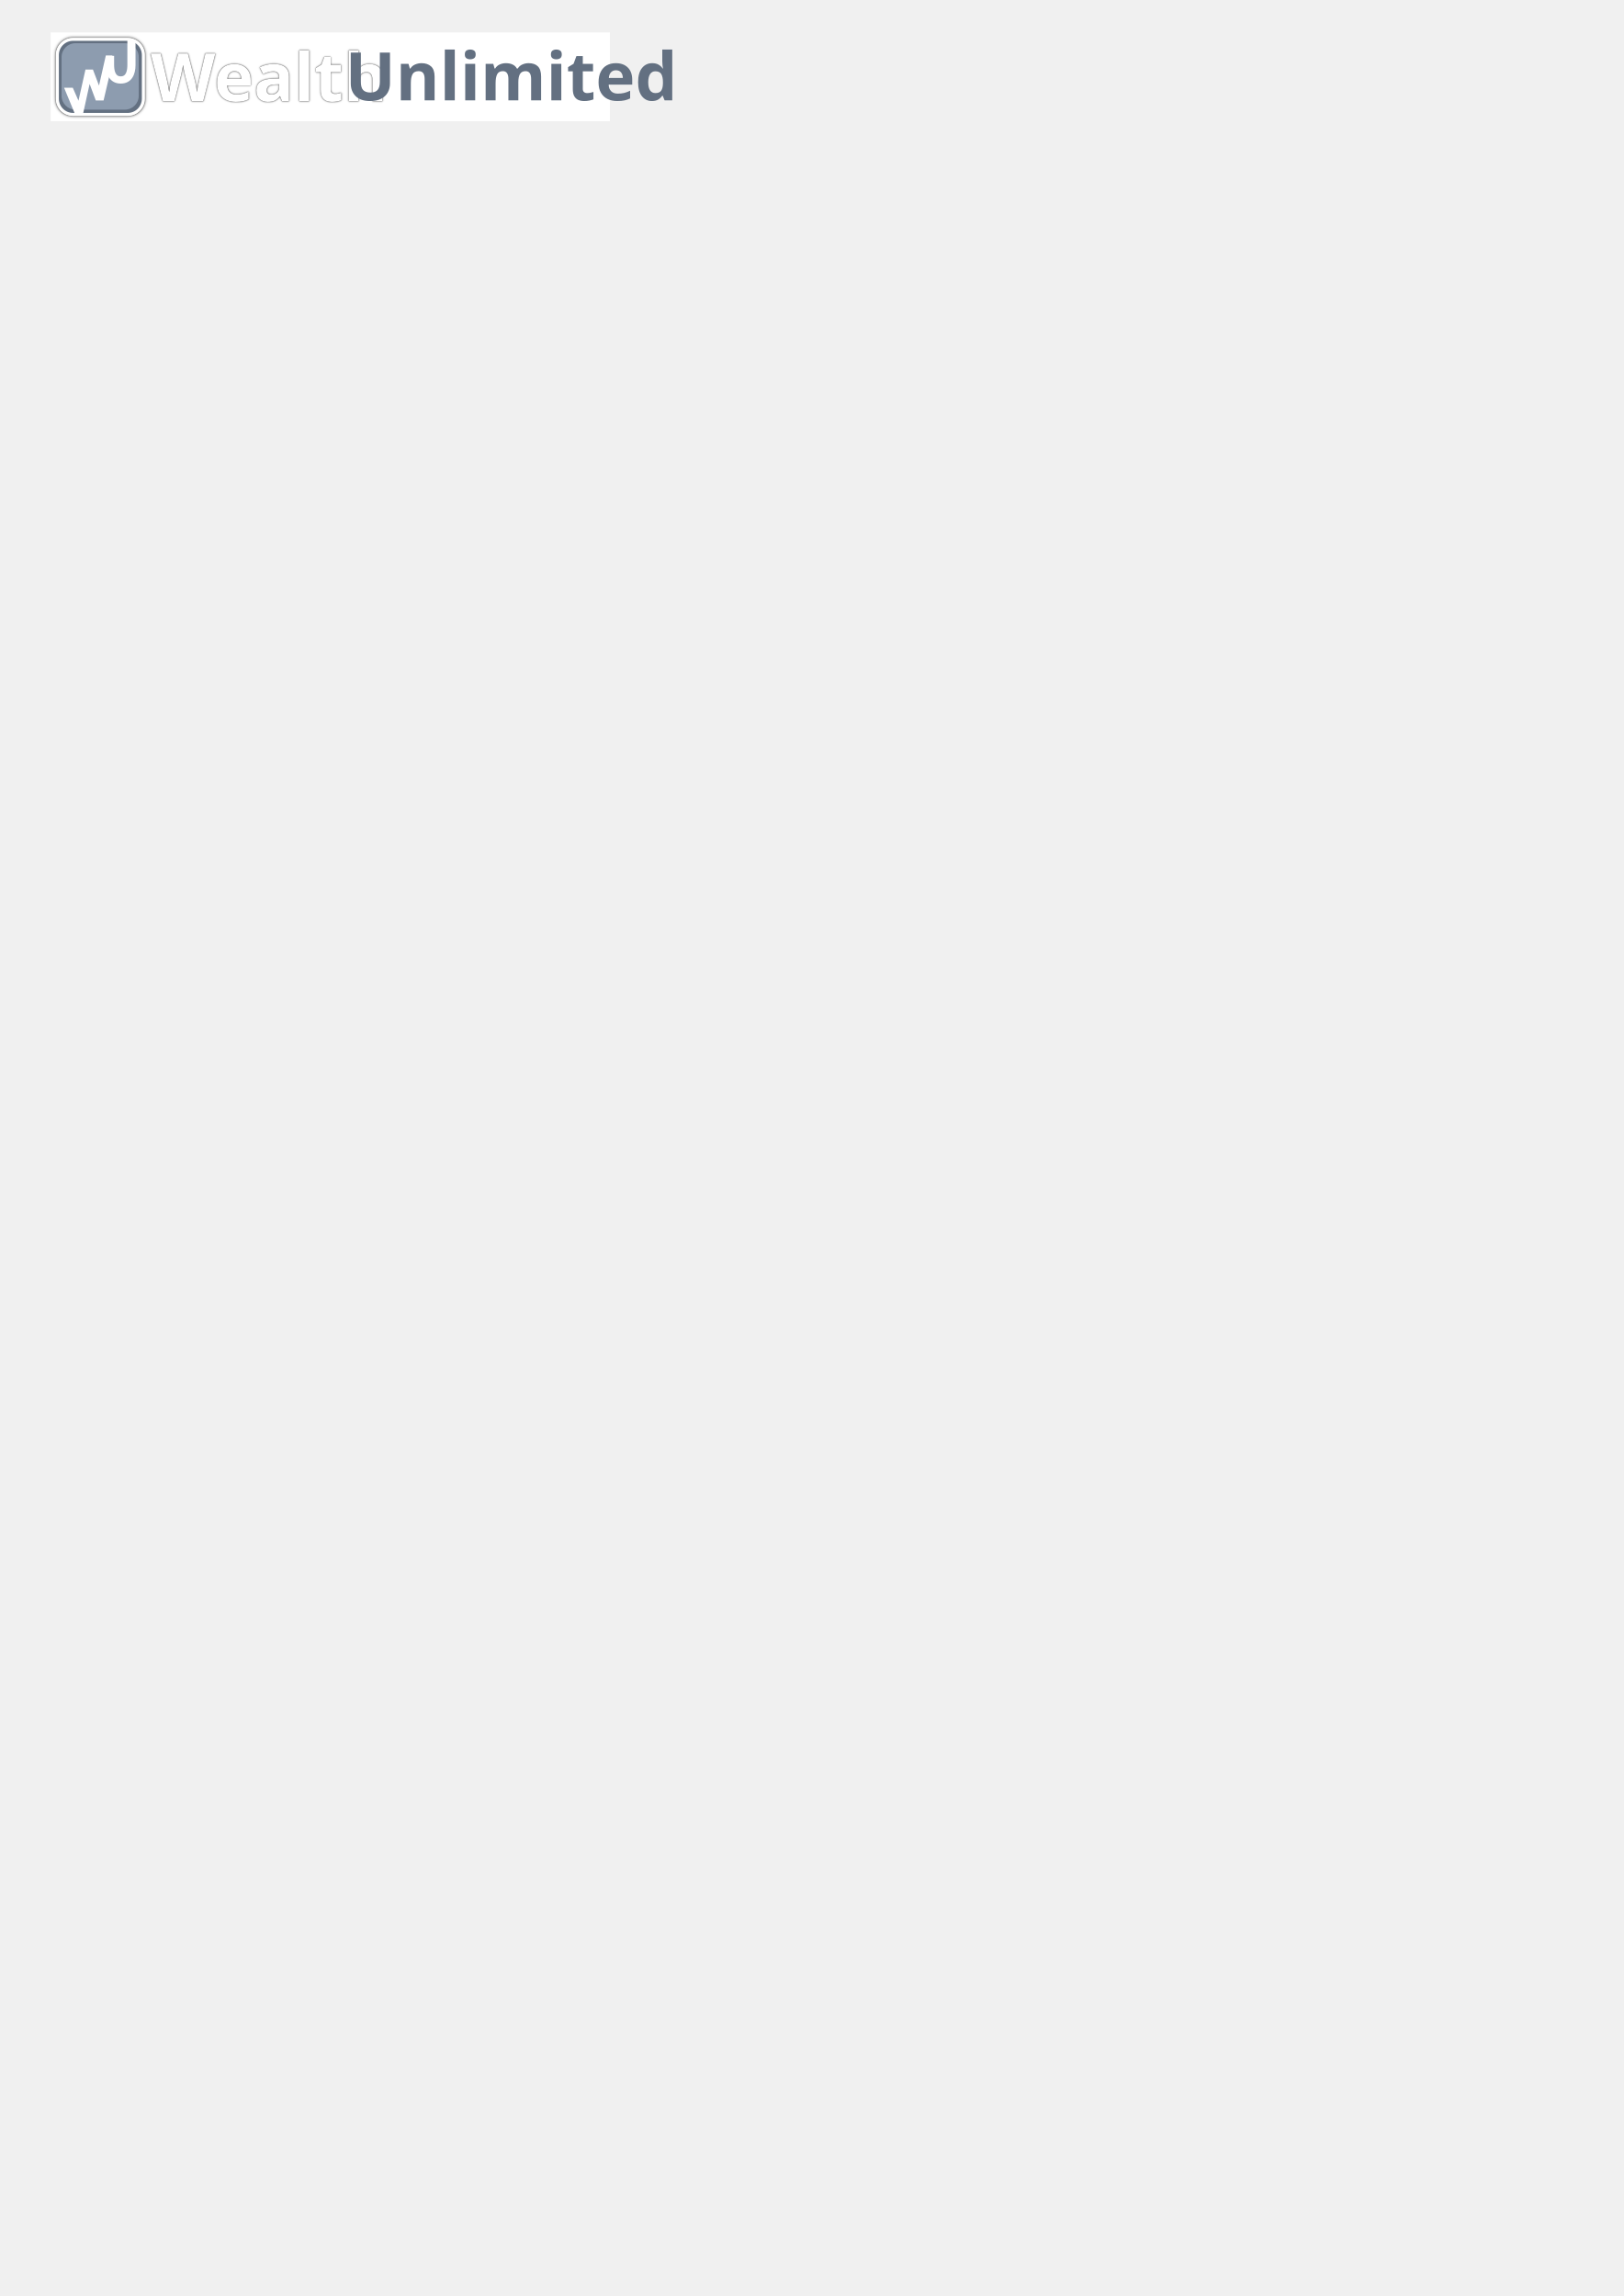
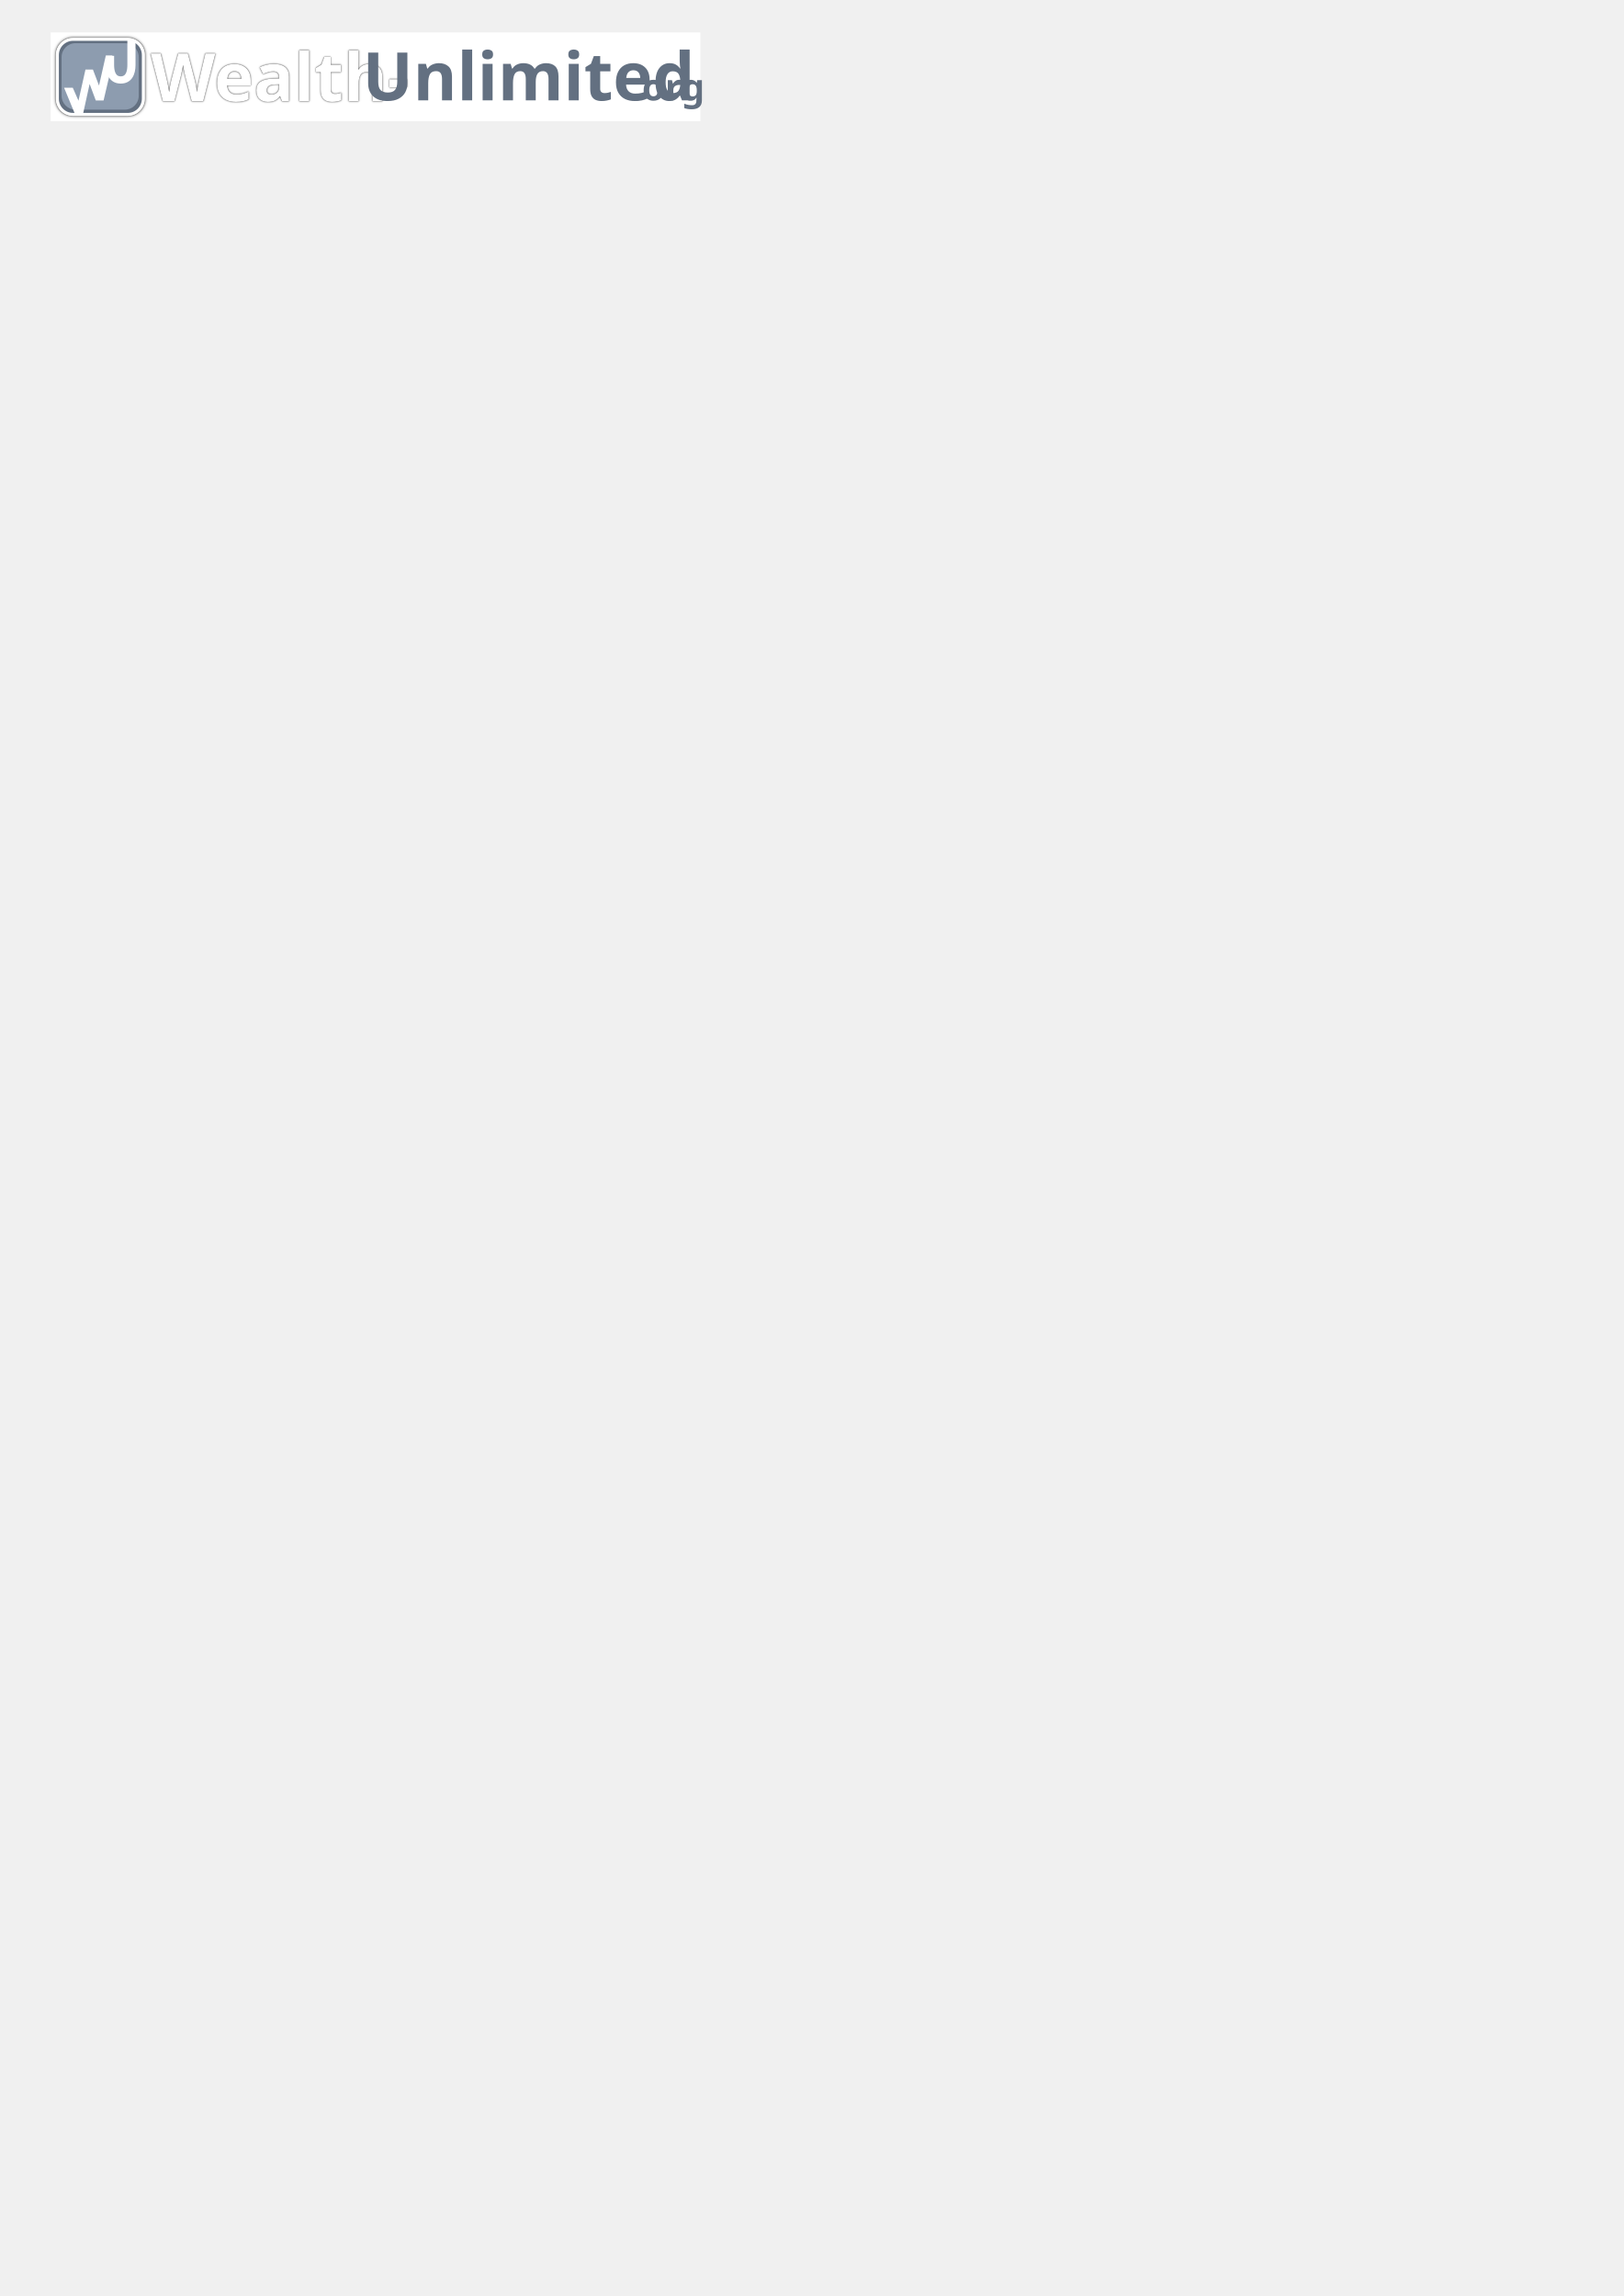
<svg xmlns="http://www.w3.org/2000/svg" width="744.094" height="1052.362" id="svg2">
  <defs id="defs4">
    <filter id="filter3165">
      <feGaussianBlur stdDeviation="1.629" id="feGaussianBlur3167" />
    </filter>
    <filter id="filter3212">
      <feGaussianBlur stdDeviation="2.38" id="feGaussianBlur3214" />
    </filter>
  </defs>
  <g id="layer1">
-     <rect style="opacity:1;fill:#ffffff;fill-opacity:1;fill-rule:nonzero;stroke:none;stroke-width:4;stroke-linecap:round;stroke-linejoin:miter;marker:none;marker-start:none;marker-mid:none;marker-end:none;stroke-miterlimit:4;stroke-dasharray:none;stroke-dashoffset:0;stroke-opacity:1;visibility:visible;display:inline;overflow:visible;enable-background:accumulate" id="rect3236" width="256.304" height="40.714" x="23.214" y="14.862" ry="0" />
+     <rect style="opacity:1;fill:#ffffff;fill-opacity:1;fill-rule:nonzero;stroke:none;stroke-width:4;stroke-linecap:round;stroke-linejoin:miter;marker:none;marker-start:none;marker-mid:none;marker-end:none;stroke-miterlimit:4;stroke-dasharray:none;stroke-dashoffset:0;stroke-opacity:1;visibility:visible;display:inline;overflow:visible;enable-background:accumulate" id="rect3236" width="297.732" height="40.714" x="23.214" y="14.862" ry="0" />
    <g style="fill:#aa0000;stroke:#000000;stroke-opacity:1;filter:url(#filter3212)" id="g3206" transform="matrix(0.3211223,0,0,0.3211223,-92.81721,-62.94893)">
      <rect ry="22.37" y="252.223" x="370.933" height="107.056" width="122.634" id="rect3208" style="opacity:1;fill:#020256;fill-opacity:1;fill-rule:nonzero;stroke:#000000;stroke-width:4.159;stroke-linecap:round;stroke-linejoin:miter;marker:none;marker-start:none;marker-mid:none;marker-end:none;stroke-miterlimit:4;stroke-dasharray:none;stroke-dashoffset:0;stroke-opacity:1;visibility:visible;display:inline;overflow:visible;enable-background:accumulate" />
      <rect style="opacity:1;fill:#020256;fill-opacity:1;fill-rule:nonzero;stroke:#000000;stroke-width:4.159;stroke-linecap:round;stroke-linejoin:miter;marker:none;marker-start:none;marker-mid:none;marker-end:none;stroke-miterlimit:4;stroke-dasharray:none;stroke-dashoffset:0;stroke-opacity:1;visibility:visible;display:inline;overflow:visible;enable-background:accumulate" id="rect3210" width="122.634" height="107.056" x="370.933" y="252.223" ry="22.37" />
    </g>
    <g transform="matrix(0.3211223,0,0,0.3211223,-92.81721,-62.94893)" id="g3192" style="fill:#637081;fill-opacity:1;stroke:#ffffff;stroke-opacity:1">
      <rect style="opacity:1;fill:#637081;fill-opacity:1;fill-rule:nonzero;stroke:#ffffff;stroke-width:4.159;stroke-linecap:round;stroke-linejoin:miter;marker:none;marker-start:none;marker-mid:none;marker-end:none;stroke-miterlimit:4;stroke-dasharray:none;stroke-dashoffset:0;stroke-opacity:1;visibility:visible;display:inline;overflow:visible;enable-background:accumulate" id="rect3194" width="122.634" height="107.056" x="370.933" y="252.223" ry="22.37" />
      <rect ry="22.37" y="252.223" x="370.933" height="107.056" width="122.634" id="rect3200" style="opacity:1;fill:#637081;fill-opacity:1;fill-rule:nonzero;stroke:#ffffff;stroke-width:4.159;stroke-linecap:round;stroke-linejoin:miter;marker:none;marker-start:none;marker-mid:none;marker-end:none;stroke-miterlimit:4;stroke-dasharray:none;stroke-dashoffset:0;stroke-opacity:1;visibility:visible;display:inline;overflow:visible;enable-background:accumulate" />
    </g>
    <text id="text2391" y="318.853" x="16.288" style="font-size:95.48px;font-style:normal;font-variant:normal;font-weight:bold;font-stretch:normal;text-align:start;line-height:125%;writing-mode:lr-tb;text-anchor:start;fill:#000000;fill-opacity:1;stroke:none;stroke-width:1px;stroke-linecap:butt;stroke-linejoin:miter;stroke-opacity:1;filter:url(#filter3165);font-family:Delicious SmallCaps;-inkscape-font-specification:'Delicious SmallCaps, Medium'" xml:space="preserve" transform="matrix(0.3211223,0,0,0.3211223,63.83783,-56.00683)">
-       <tspan y="318.853" x="16.288" id="tspan2393">Wealth</tspan>
+       <tspan y="318.853" x="16.288" id="tspan2393">Wealth-</tspan>
    </text>
    <text xml:space="preserve" style="font-size:30.661px;font-style:normal;font-variant:normal;font-weight:bold;font-stretch:normal;text-align:start;line-height:125%;writing-mode:lr-tb;text-anchor:start;fill:#ffffff;fill-opacity:1;stroke:none;stroke-width:1px;stroke-linecap:butt;stroke-linejoin:miter;stroke-opacity:1;font-family:Delicious SmallCaps;-inkscape-font-specification:'Delicious SmallCaps, Medium'" x="69.068" y="46.384" id="text2383">
-       <tspan id="tspan2385" x="69.068" y="46.384">Wealth</tspan>
+       <tspan id="tspan2385" x="69.068" y="46.384">Wealth-</tspan>
    </text>
    <text id="text2387" y="46.003" x="158.135" style="font-size:30.661px;font-style:normal;font-variant:normal;font-weight:bold;font-stretch:normal;text-align:start;line-height:125%;writing-mode:lr-tb;text-anchor:start;fill:#637081;fill-opacity:1;stroke:none;stroke-width:1px;stroke-linecap:butt;stroke-linejoin:miter;stroke-opacity:1;font-family:Delicious SmallCaps;-inkscape-font-specification:'Delicious SmallCaps, Medium'" xml:space="preserve">
-       <tspan y="46.003" x="158.135" id="tspan2389">Unlimited</tspan>
+       <tspan y="46.003" x="158.135" id="tspan2389"> Unlimited</tspan>
    </text>
    <g id="g3181" transform="matrix(0.686747,0,0,0.686747,163.7522,115.0257)">
      <rect ry="9.265" y="-138.656" x="-197.356" height="44.339" width="51.491" id="rect3179" style="opacity:1;fill:#8d9caf;fill-opacity:1;fill-rule:nonzero;stroke:none;stroke-width:4;stroke-linecap:round;stroke-linejoin:miter;marker:none;marker-start:none;marker-mid:none;marker-end:none;stroke-miterlimit:4;stroke-dasharray:none;stroke-dashoffset:0;stroke-opacity:1;visibility:visible;display:inline;overflow:visible;enable-background:accumulate" />
      <path id="text3169" d="M -163.471,-129.506 L -167.087,-129.506 L -171.596,-109.594 C -171.954,-108.031 -171.954,-106.647 -171.954,-106.647 L -177.088,-120.154 L -180.66,-120.154 L -185.794,-97.295 C -185.794,-97.295 -186.729,-98.679 -187.086,-100.242 L -190.482,-107.996 L -194.277,-107.996 L -187.669,-92.027 L -183.874,-92.027 L -178.874,-114.752 L -173.873,-101.379 L -170.078,-101.379 L -163.471,-129.506" style="font-size:95.48px;font-style:normal;font-variant:normal;font-weight:bold;font-stretch:normal;text-align:start;line-height:125%;writing-mode:lr-tb;text-anchor:start;fill:#ffffff;fill-opacity:1;stroke:#ffffff;stroke-width:1.87;stroke-linecap:butt;stroke-linejoin:miter;stroke-miterlimit:4;stroke-dasharray:none;stroke-opacity:1;font-family:Delicious SmallCaps;-inkscape-font-specification:'Delicious SmallCaps, Medium'" />
      <path id="text3173" d="M -148.948,-124.078 L -148.948,-139.576 L -152.52,-140.511 L -152.52,-124.257 C -152.52,-120.596 -153.145,-115.596 -157.878,-115.596 C -162.521,-115.596 -163.235,-120.596 -163.235,-124.212 L -163.235,-129.288 L -166.807,-129.288 L -166.807,-124.257 C -166.807,-118.274 -164.53,-112.649 -157.878,-112.649 C -151.181,-112.649 -148.948,-118.23 -148.948,-124.078" style="font-size:95.48px;font-style:normal;font-variant:normal;font-weight:bold;font-stretch:normal;text-align:start;line-height:125%;writing-mode:lr-tb;text-anchor:start;fill:#ffffff;fill-opacity:1;stroke:#ffffff;stroke-width:1.87;stroke-linecap:butt;stroke-linejoin:miter;stroke-miterlimit:4;stroke-dasharray:none;stroke-opacity:1;font-family:Delicious SmallCaps;-inkscape-font-specification:'Delicious SmallCaps, Medium'" />
    </g>
+     <text xml:space="preserve" style="font-size:16.978px;font-style:normal;font-variant:normal;font-weight:bold;font-stretch:normal;text-align:start;line-height:125%;writing-mode:lr-tb;text-anchor:start;fill:#637081;fill-opacity:1;stroke:none;stroke-width:1px;stroke-linecap:butt;stroke-linejoin:miter;stroke-opacity:1;font-family:Delicious SmallCaps;-inkscape-font-specification:'Delicious SmallCaps, Medium'" x="289.356" y="46.009" id="text2786">
+       <tspan id="tspan2788" x="289.356" y="46.009">.org</tspan>
+     </text>
  </g>
</svg>
